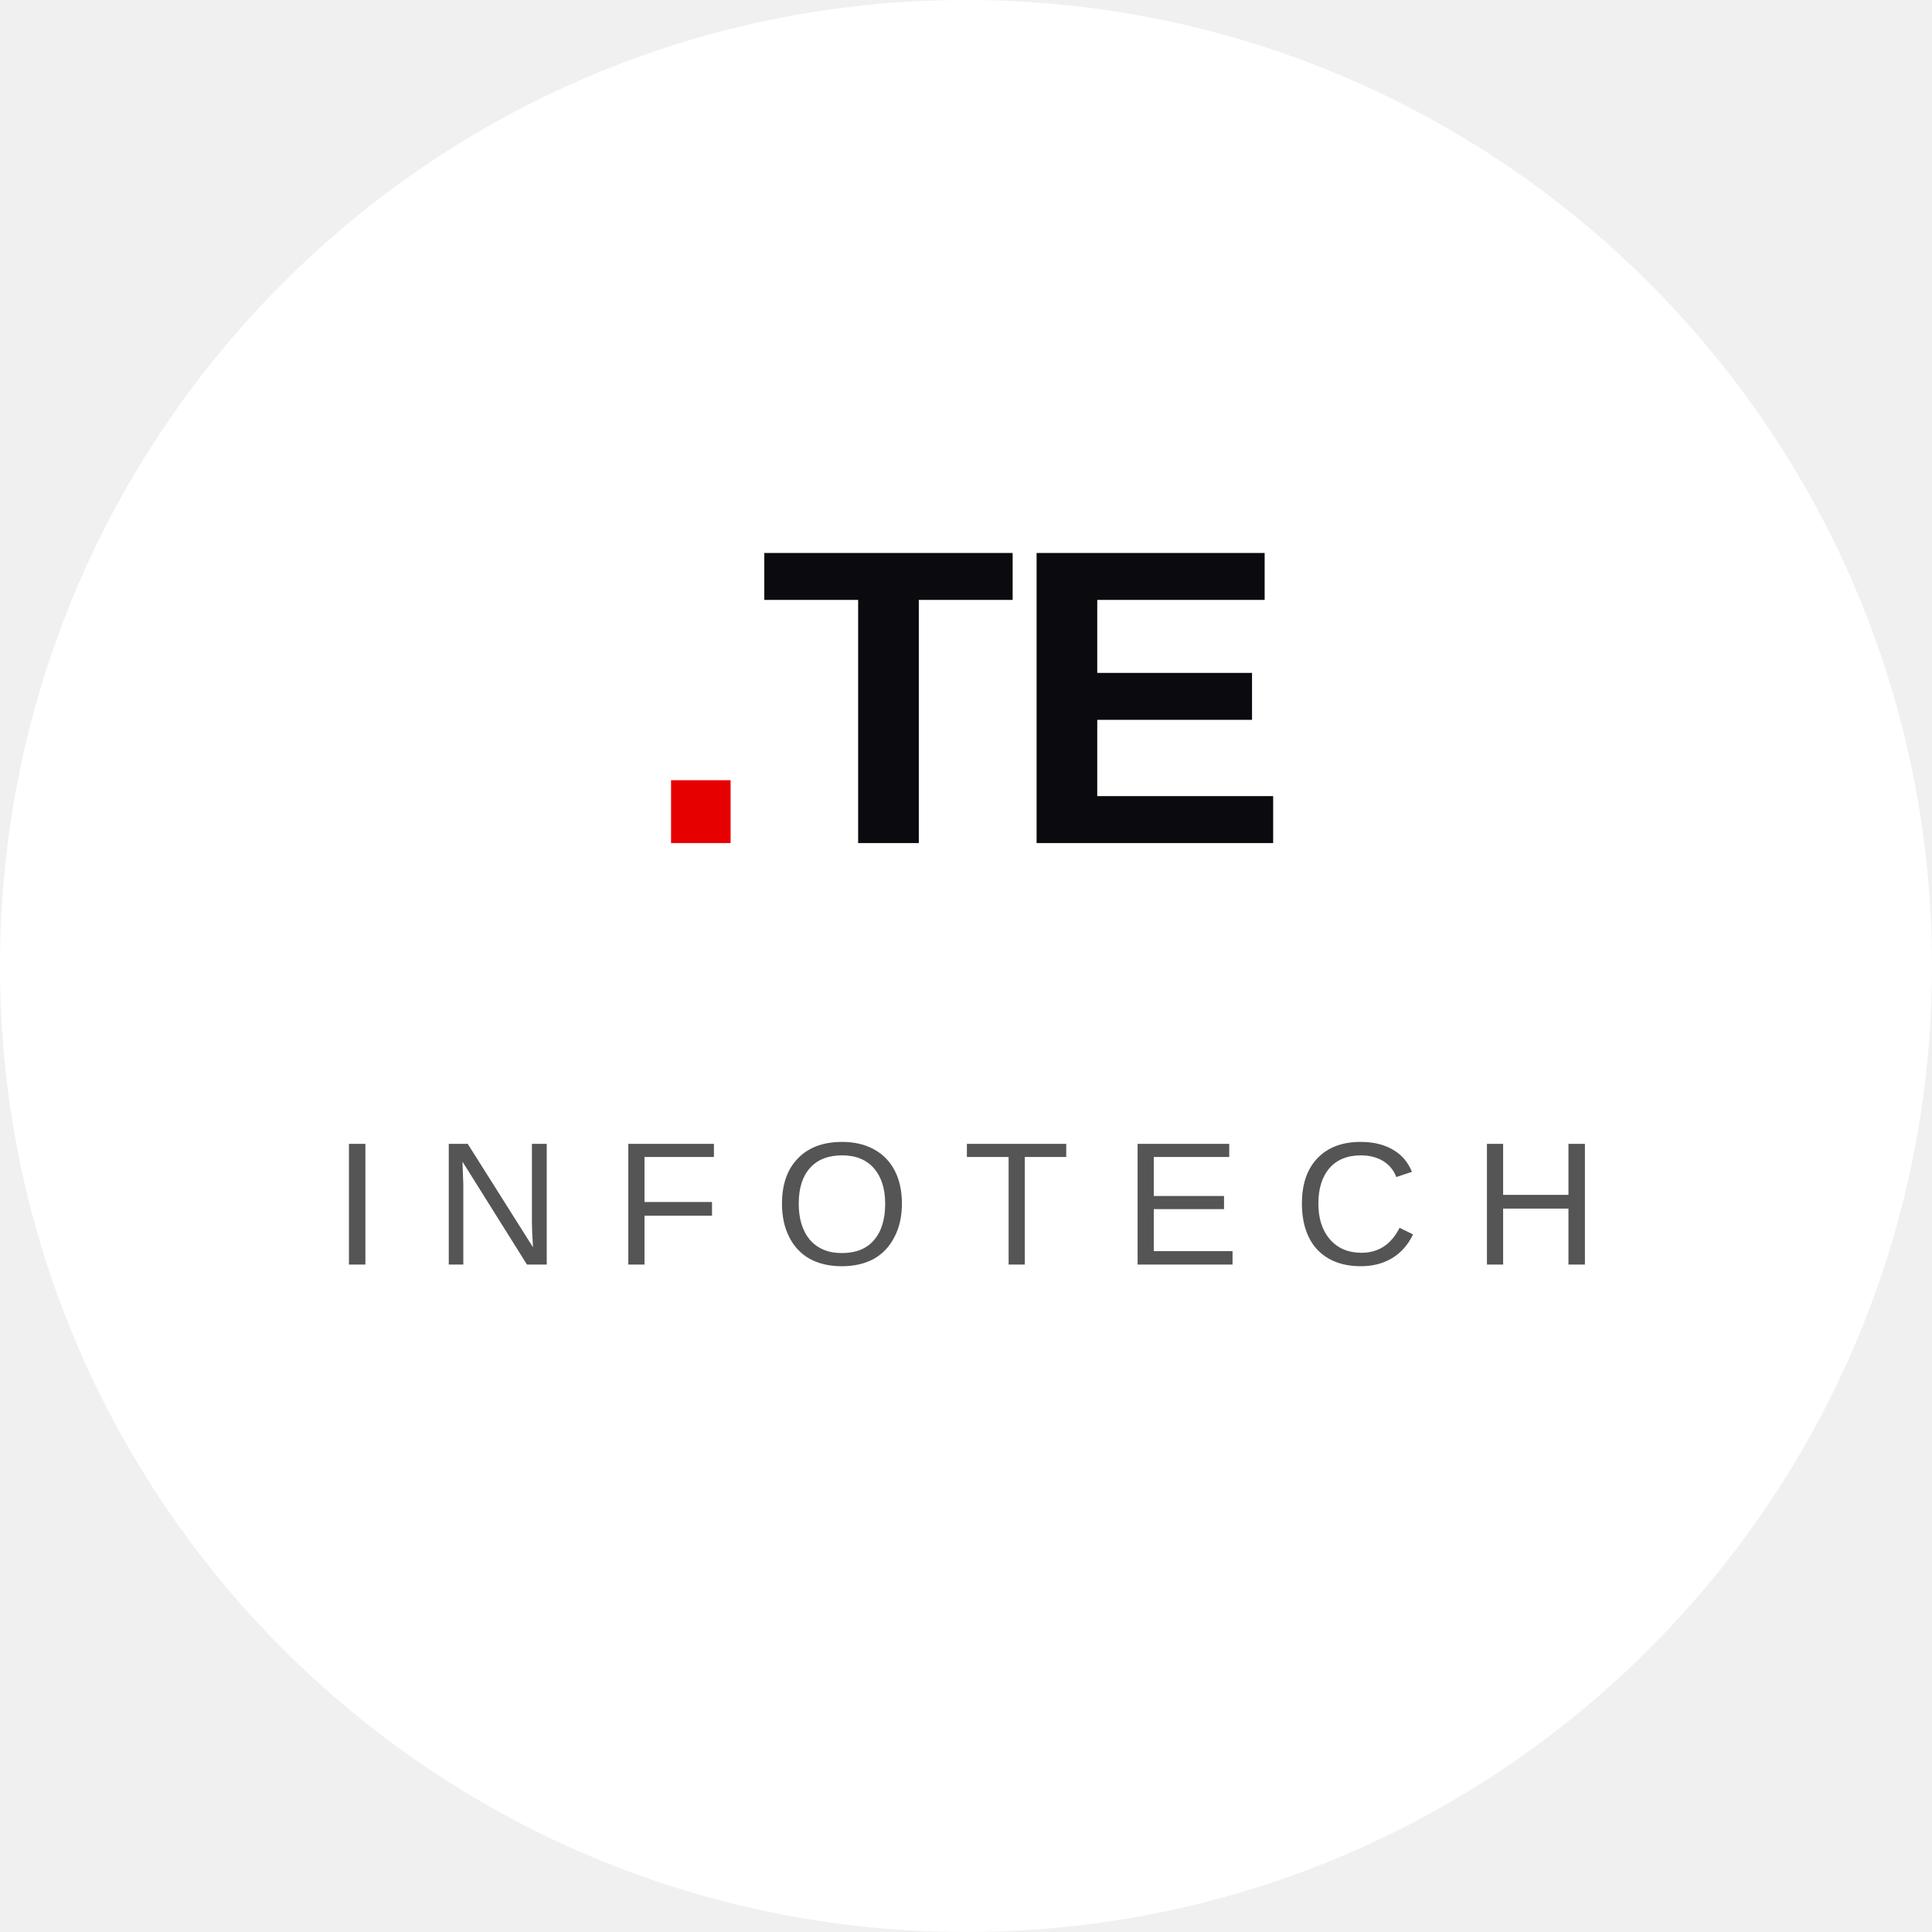
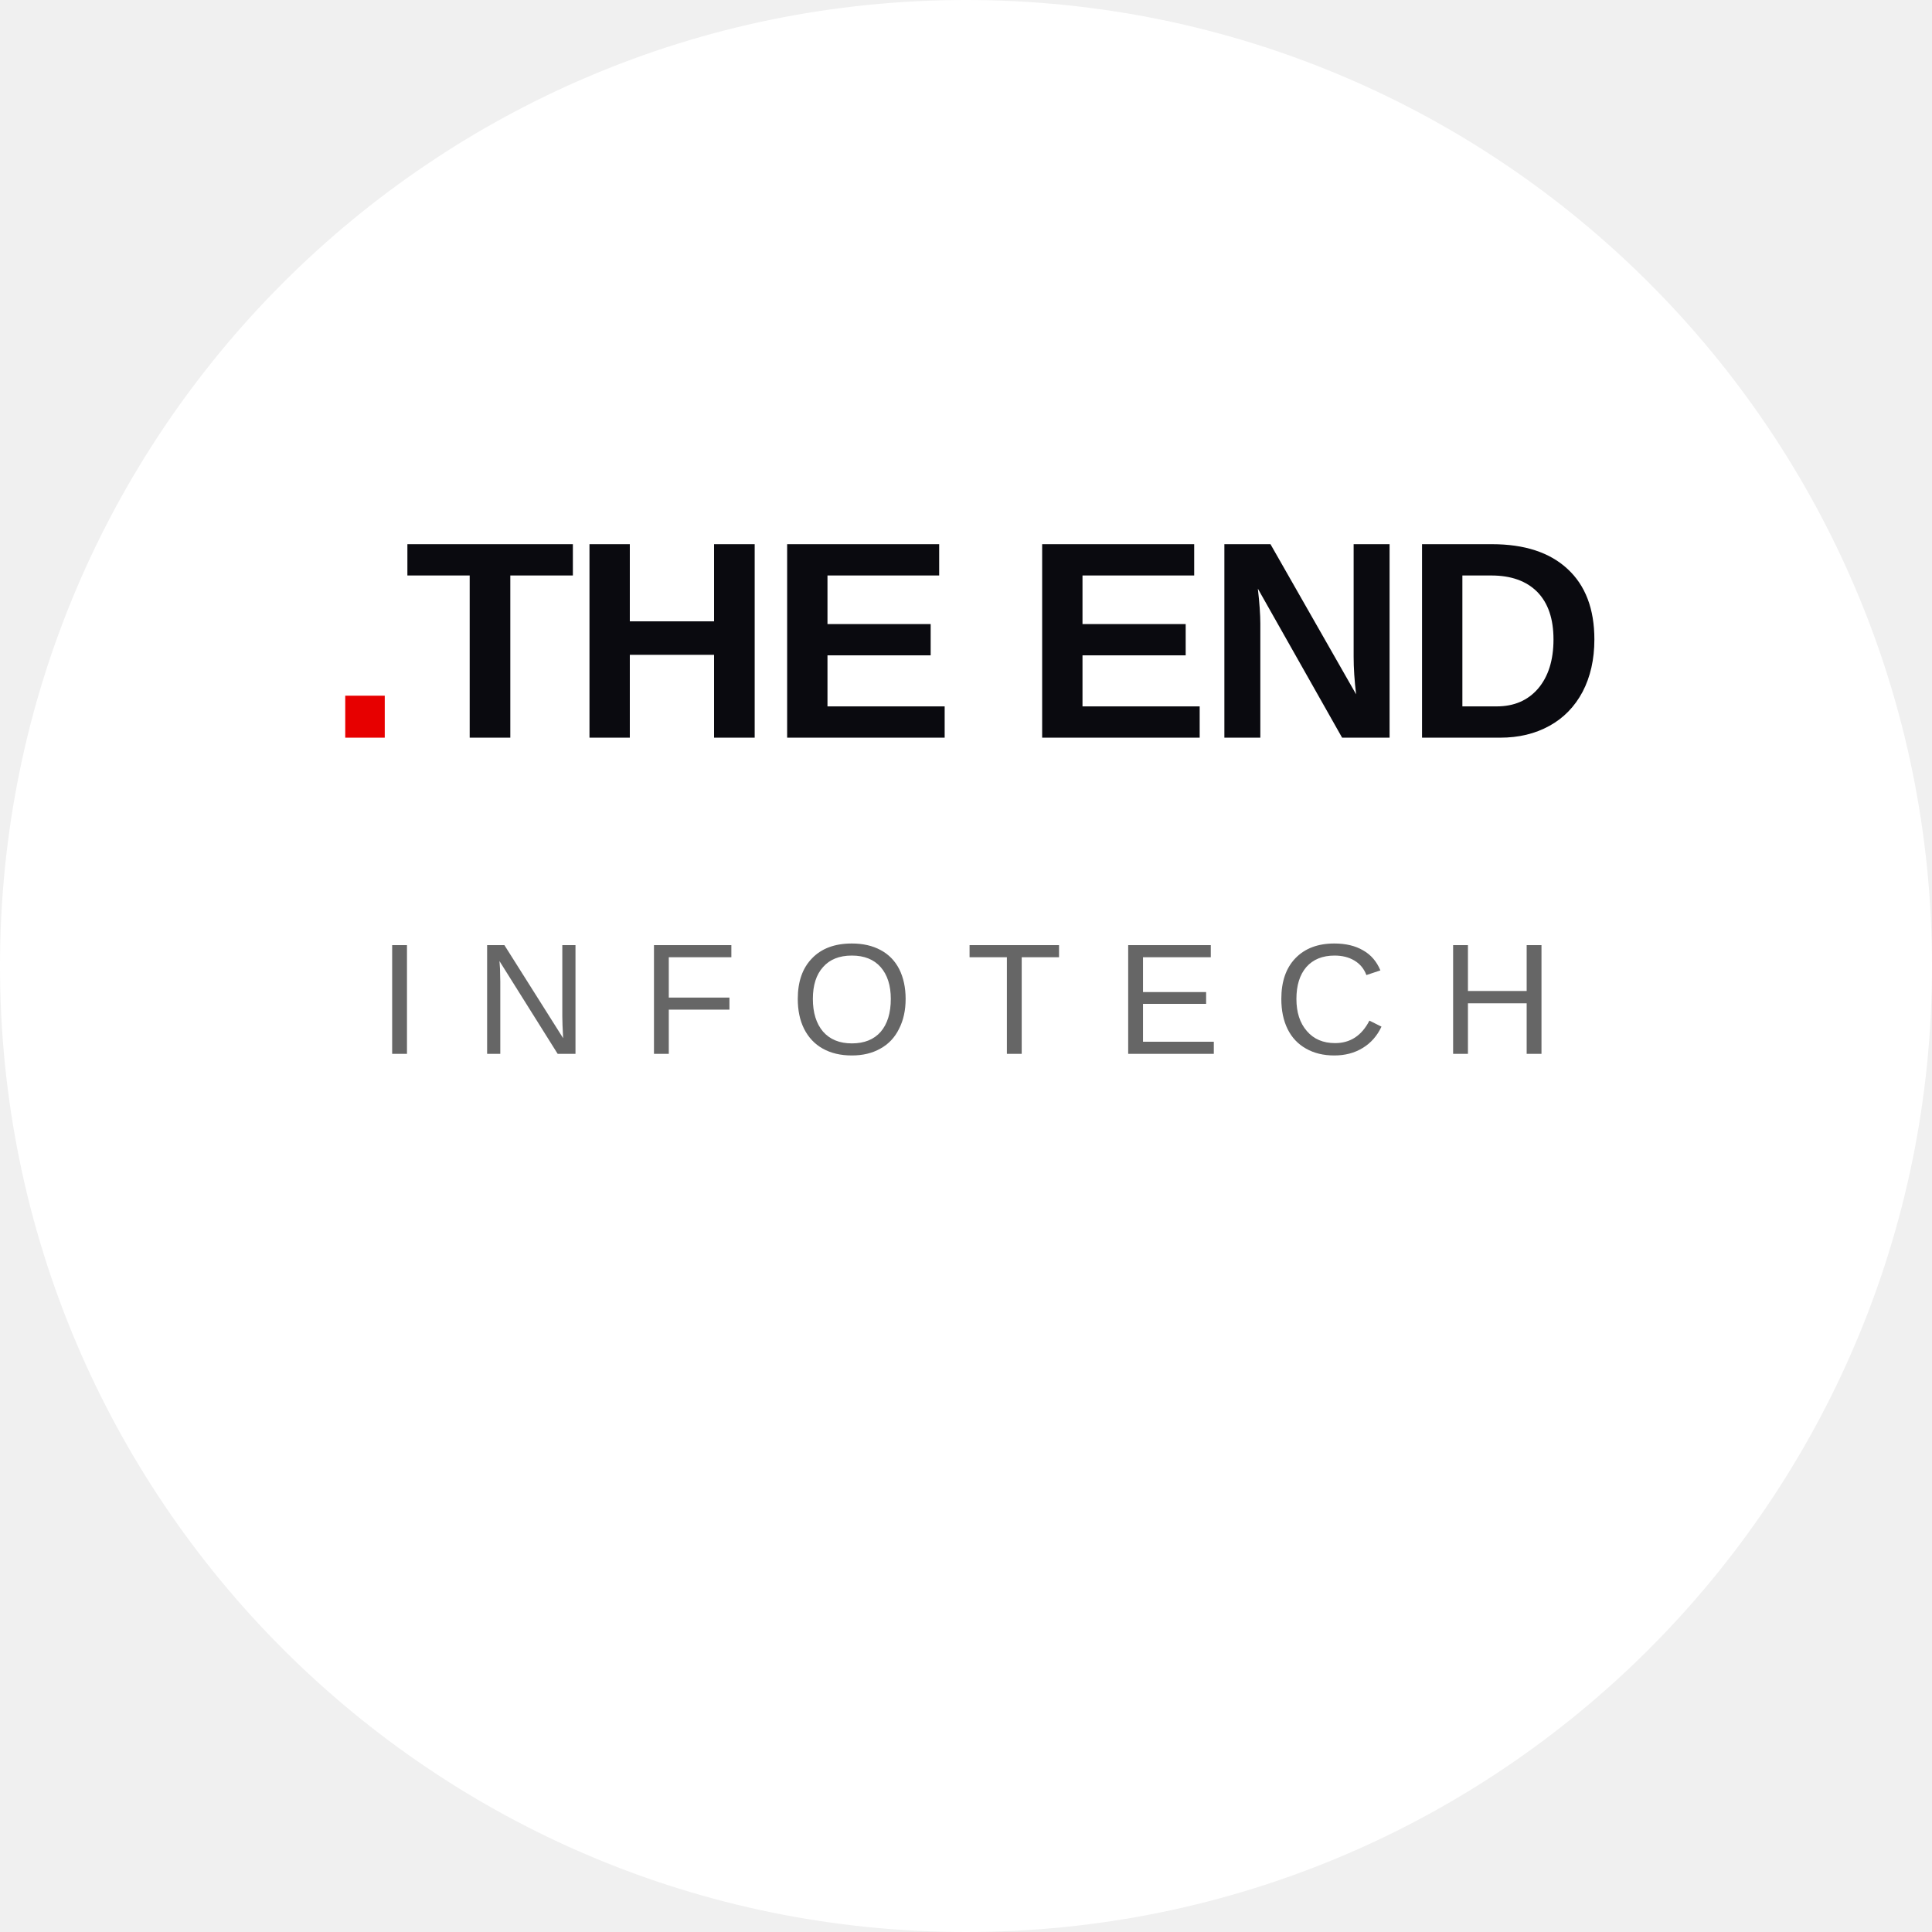
<svg xmlns="http://www.w3.org/2000/svg" width="110" height="110" viewBox="0 0 110 110" fill="none">
  <circle cx="55" cy="55" r="55" fill="#ffffff" />
-   <text x="55" y="48" font-family="Arial,Helvetica,sans-serif" font-size="24" font-weight="800" fill="#0a0a0f" text-anchor="middle" letter-spacing="-0.5">
-     <tspan fill="#E70000">.</tspan>TE
+   <text x="55" y="42" font-family="Arial,Helvetica,sans-serif" font-size="16" font-weight="800" fill="#0a0a0f" text-anchor="middle" letter-spacing="-0.3">
+     <tspan fill="#E70000">.</tspan>THE END
  </text>
-   <text x="55" y="72" font-family="Arial,Helvetica,sans-serif" font-size="10" font-weight="500" fill="#555555" text-anchor="middle" letter-spacing="3">INFOTECH</text>
+   <text x="55" y="60" font-family="Arial,Helvetica,sans-serif" font-size="9" font-weight="500" fill="#666666" text-anchor="middle" letter-spacing="3">INFOTECH</text>
</svg>
